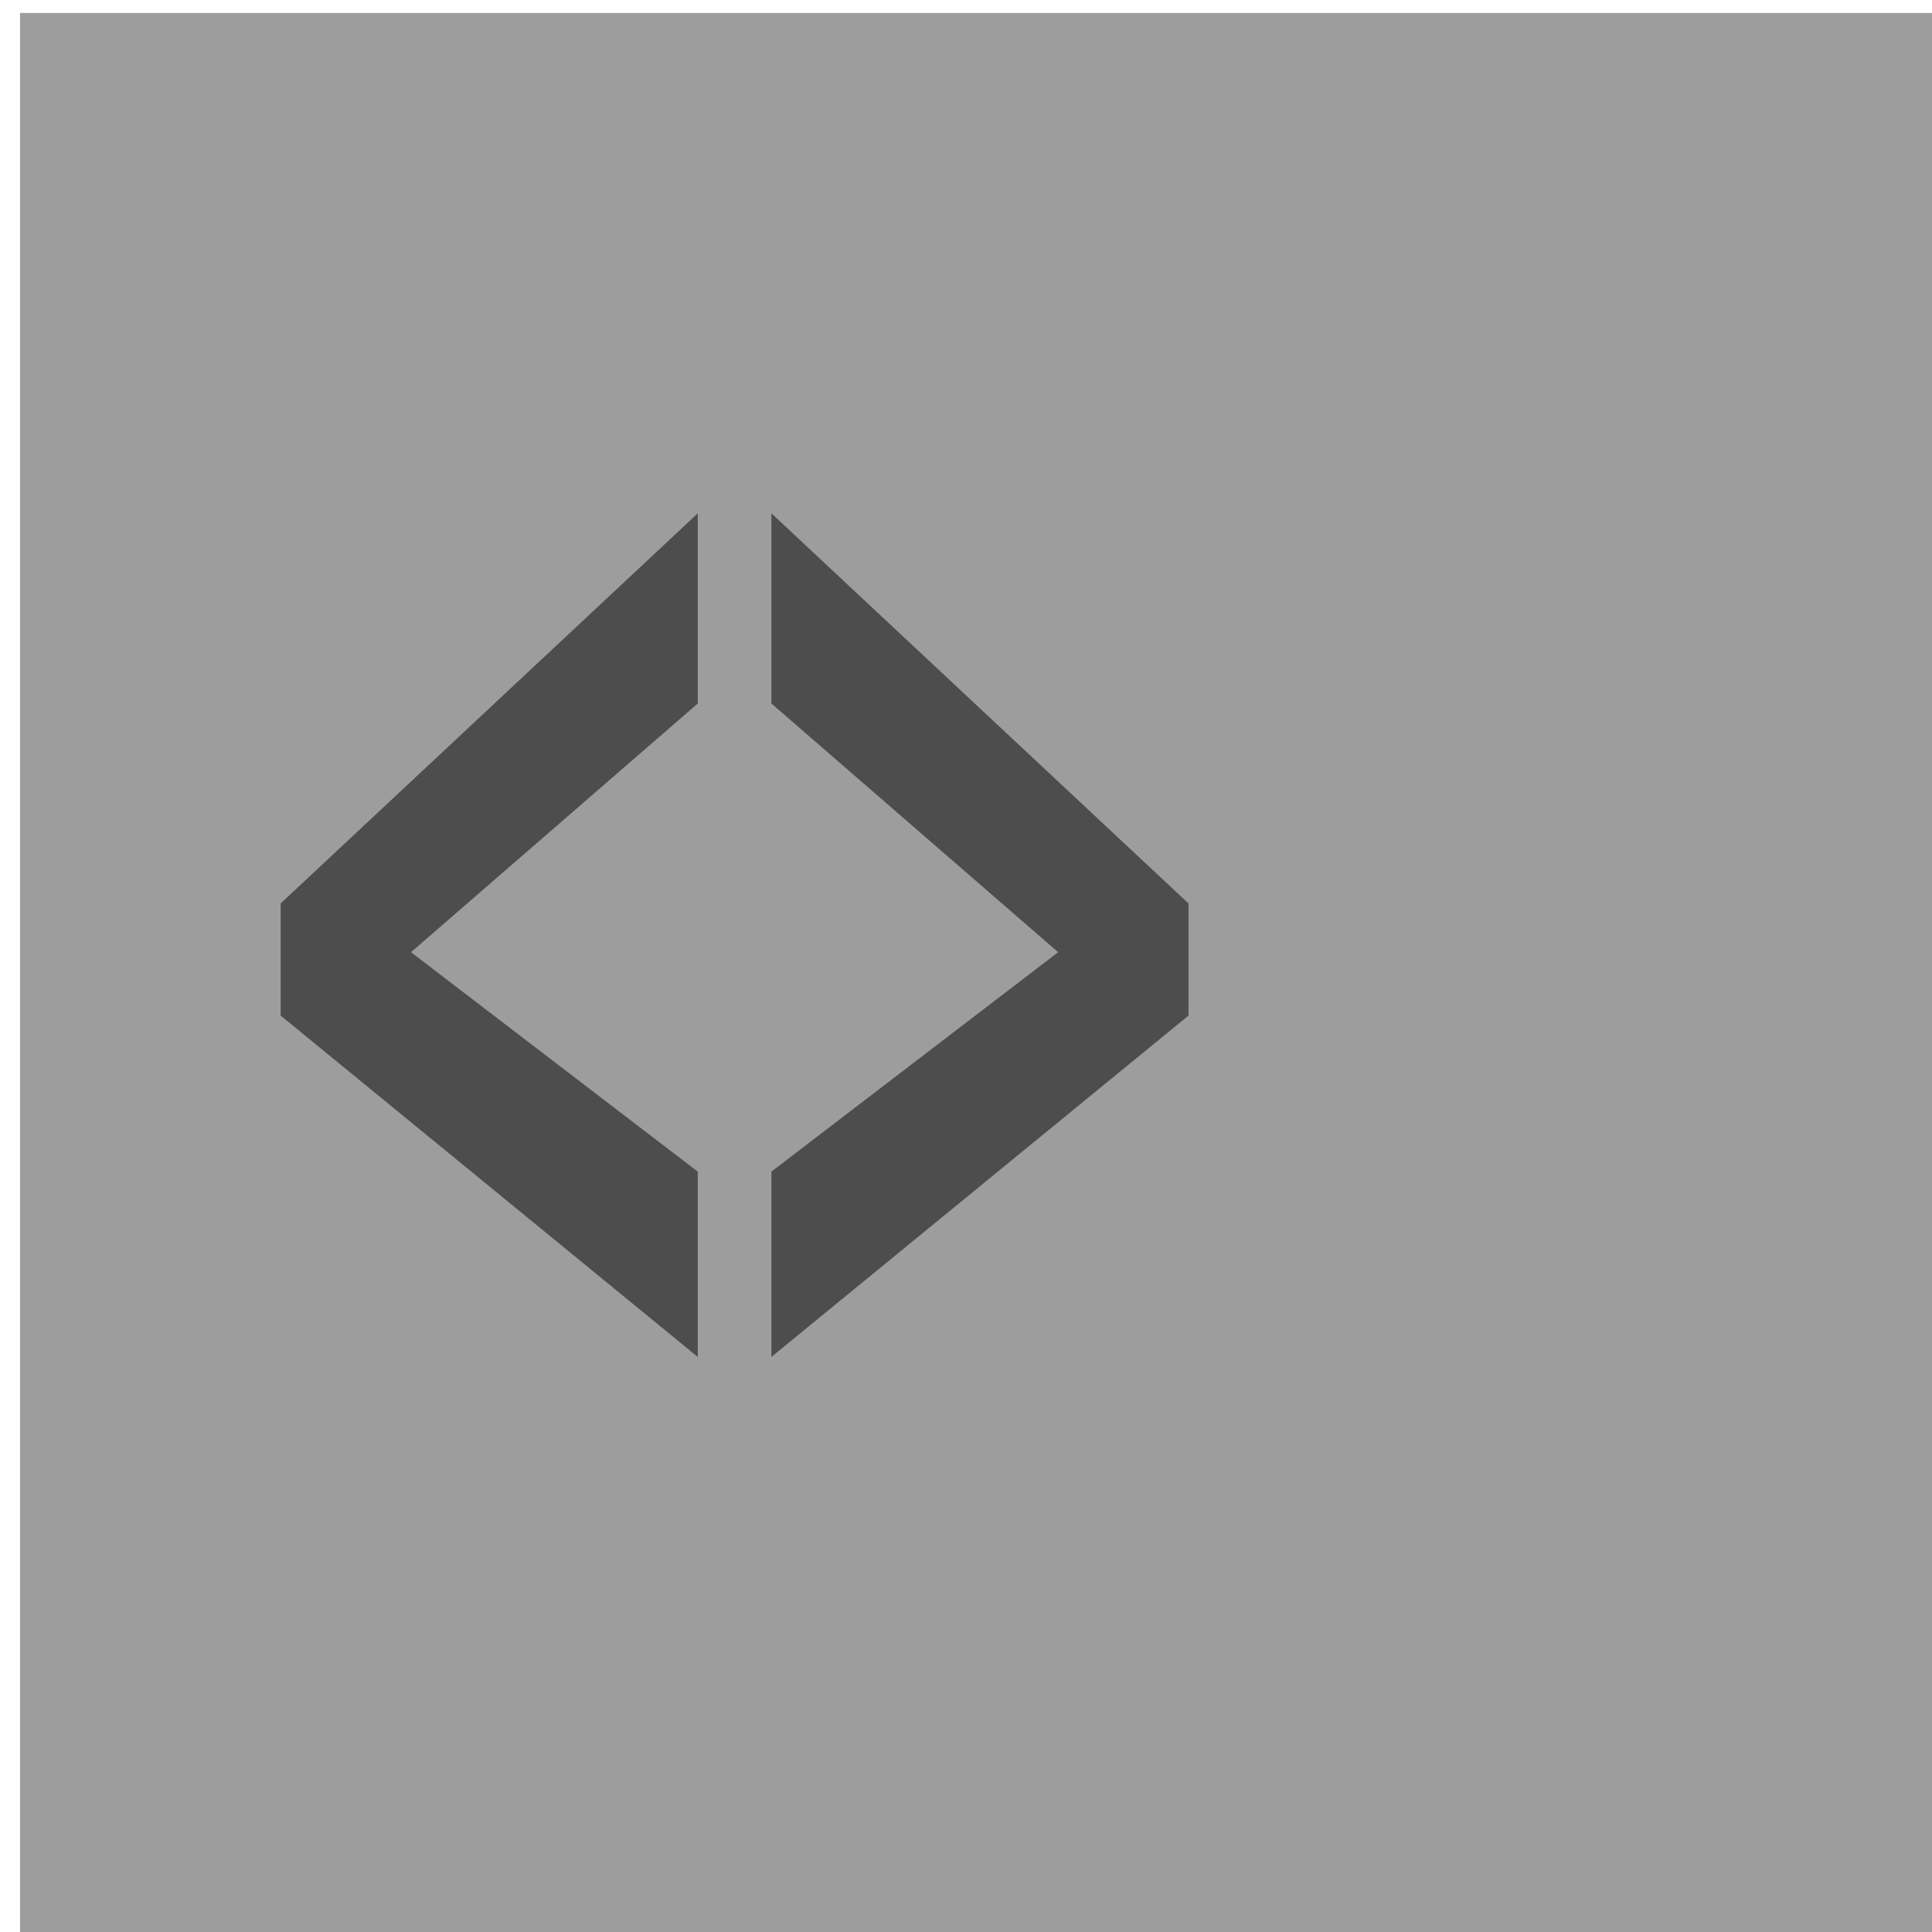
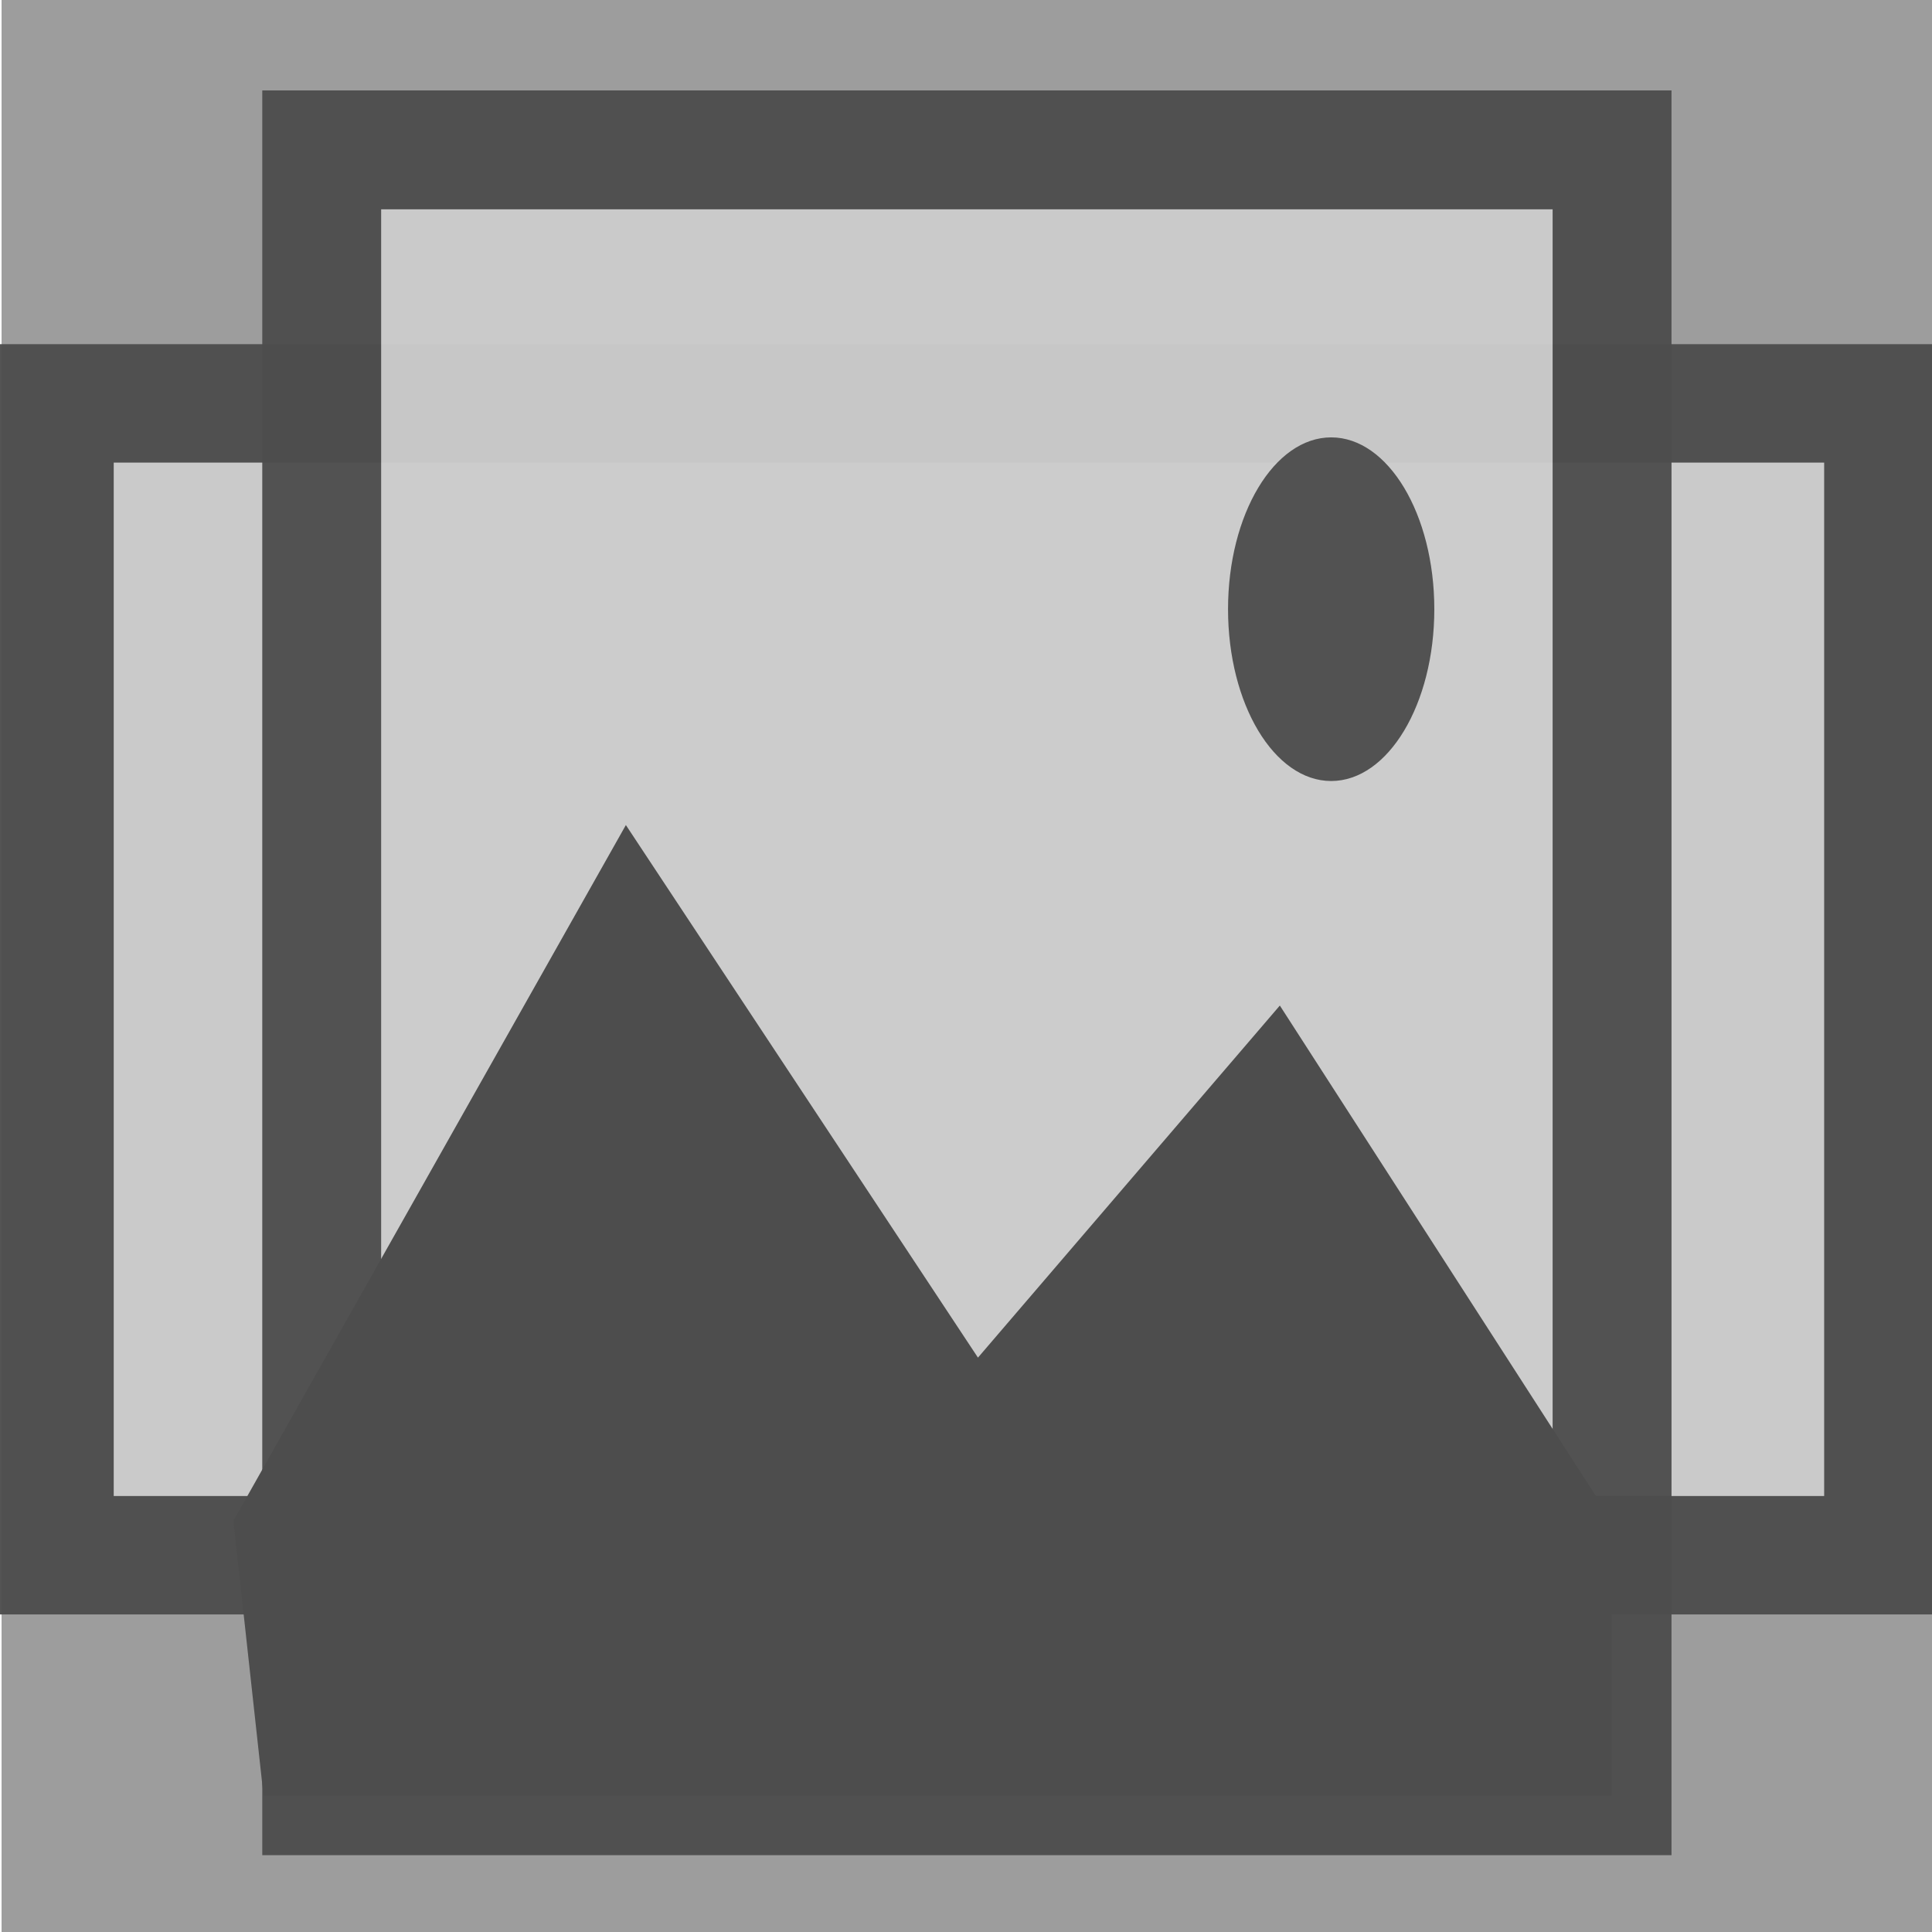
<svg xmlns="http://www.w3.org/2000/svg" width="32" height="32" viewBox="0 0 8.467 8.467" version="1.1" id="svg8">
  <defs id="defs2" />
  <g id="layer1" transform="translate(94.47389,-144.8822)">
-     <rect style="opacity:0.96;fill:#999999;fill-opacity:1;stroke:none;stroke-width:0.397;stroke-miterlimit:4;stroke-dasharray:none;stroke-opacity:1" id="rect881" width="8.498" height="8.585" x="-94.386" y="144.939" />
+     <rect style="opacity:0.96;fill:#999999;fill-opacity:1;stroke:none;stroke-width:0.397;stroke-miterlimit:4;stroke-dasharray:none;stroke-opacity:1" id="rect881" width="8.498" height="8.585" x="-94.467" y="144.877" />
    <path style="fill:none;stroke:#000000;stroke-width:0.265px;stroke-linecap:butt;stroke-linejoin:miter;stroke-opacity:1" d="m -73.974,151.246 -0.175,-0.788" id="path883" />
-     <text xml:space="preserve" style="font-style:normal;font-weight:normal;font-size:5.144px;line-height:1.25;font-family:sans-serif;letter-spacing:0px;word-spacing:0px;fill:#4d4d4d;fill-opacity:1;stroke:none;stroke-width:0.129;" x="-127.747" y="110.795" id="text887" transform="scale(0.7311678,1.367675)">
-       <tspan id="tspan885" x="-127.747" y="110.795" style="font-style:normal;font-variant:normal;font-weight:bold;font-stretch:normal;font-family:sans-serif;-inkscape-font-specification:'sans-serif Bold';stroke-width:0.129;fill:#4d4d4d;fill-opacity:1;">&lt;&gt;</tspan>
-     </text>
+     <rect style="opacity:0.96;fill:#cccccc;fill-opacity:1;stroke:#4d4d4d;stroke-width:0.519;stroke-miterlimit:4;stroke-dasharray:none;stroke-opacity:1" id="rect1048-3" width="8.015" height="5.048" x="-94.235" y="146.65" />
+     <rect style="opacity:0.96;fill:#cccccc;fill-opacity:1;stroke:#4d4d4d;stroke-width:0.521;stroke-miterlimit:4;stroke-dasharray:none;stroke-opacity:1" id="rect1048" width="5.655" height="7.213" x="-93.064" y="145.539" />
+     <path style="fill:#4d4d4d;fill-opacity:1;stroke:none;stroke-width:0.286px;stroke-linecap:butt;stroke-linejoin:miter;stroke-opacity:1" d="m -93.451,151.547 1.72,-3.049 1.543,2.334 1.323,-1.543 1.455,2.258 v 1.205 h -5.909 z" id="path1065" />
+     <ellipse style="opacity:0.96;fill:#4d4d4d;fill-opacity:1;stroke:none;stroke-width:0.597;stroke-miterlimit:4;stroke-dasharray:none;stroke-opacity:1" id="path1067" cx="-88.64" cy="147.552" rx="0.452" ry="0.753" />
  </g>
</svg>
